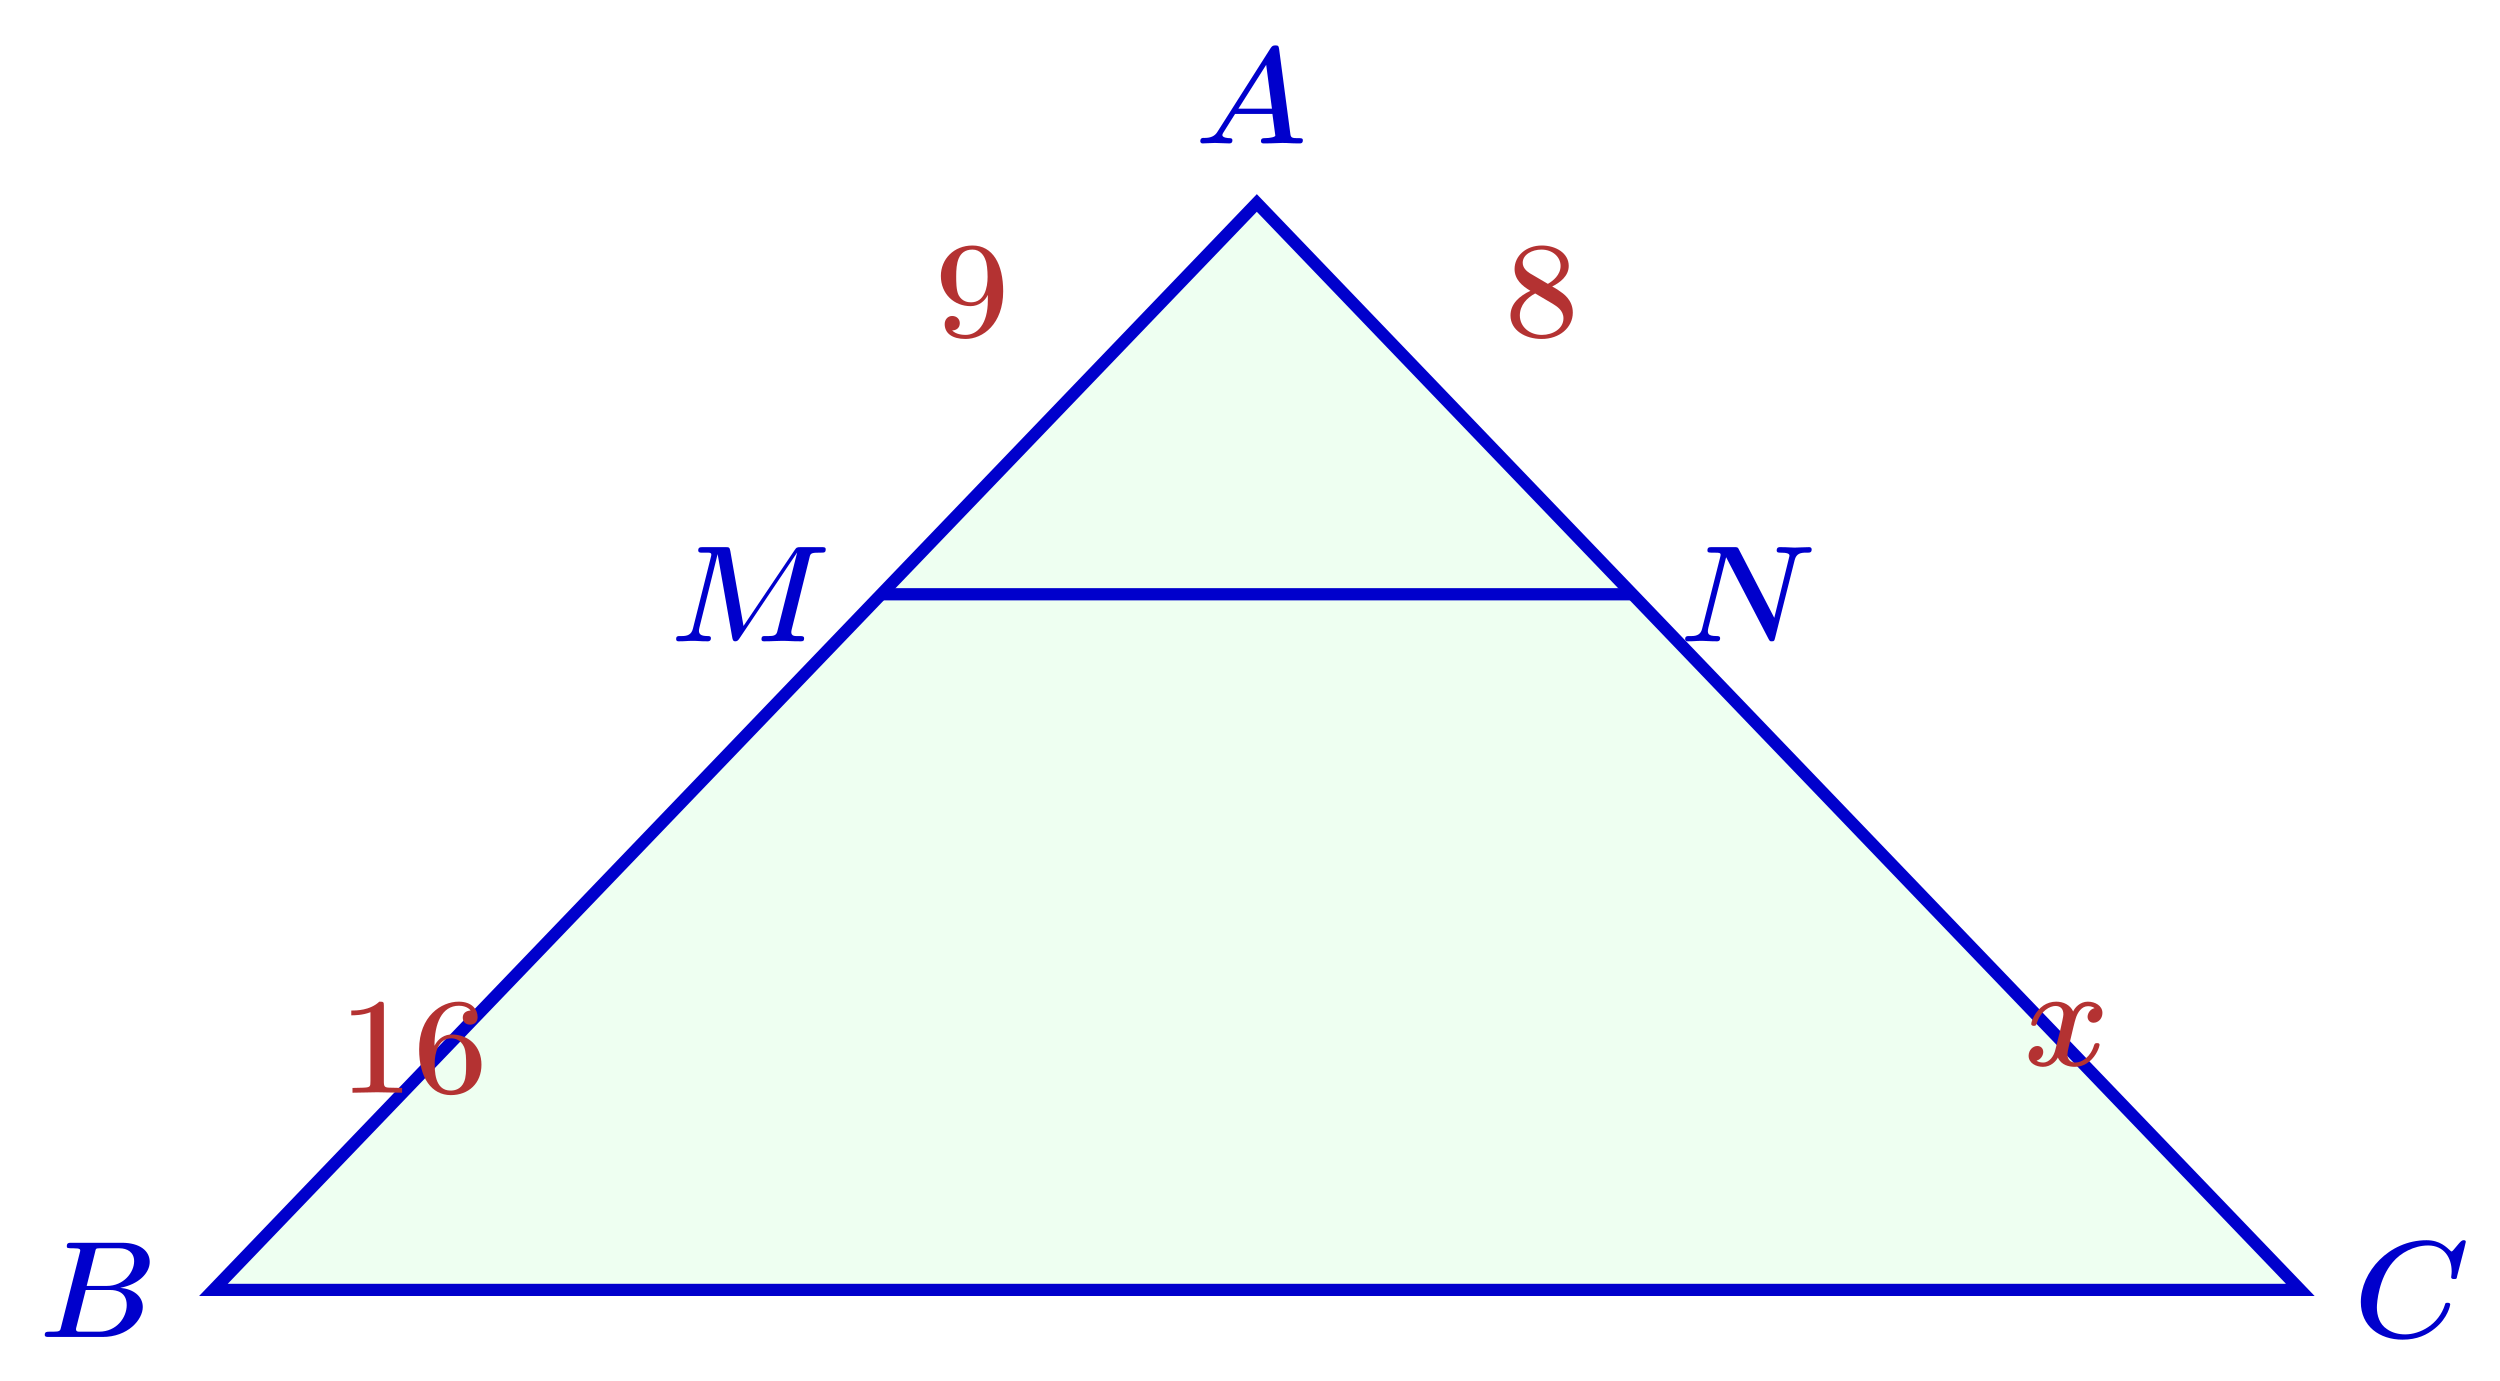
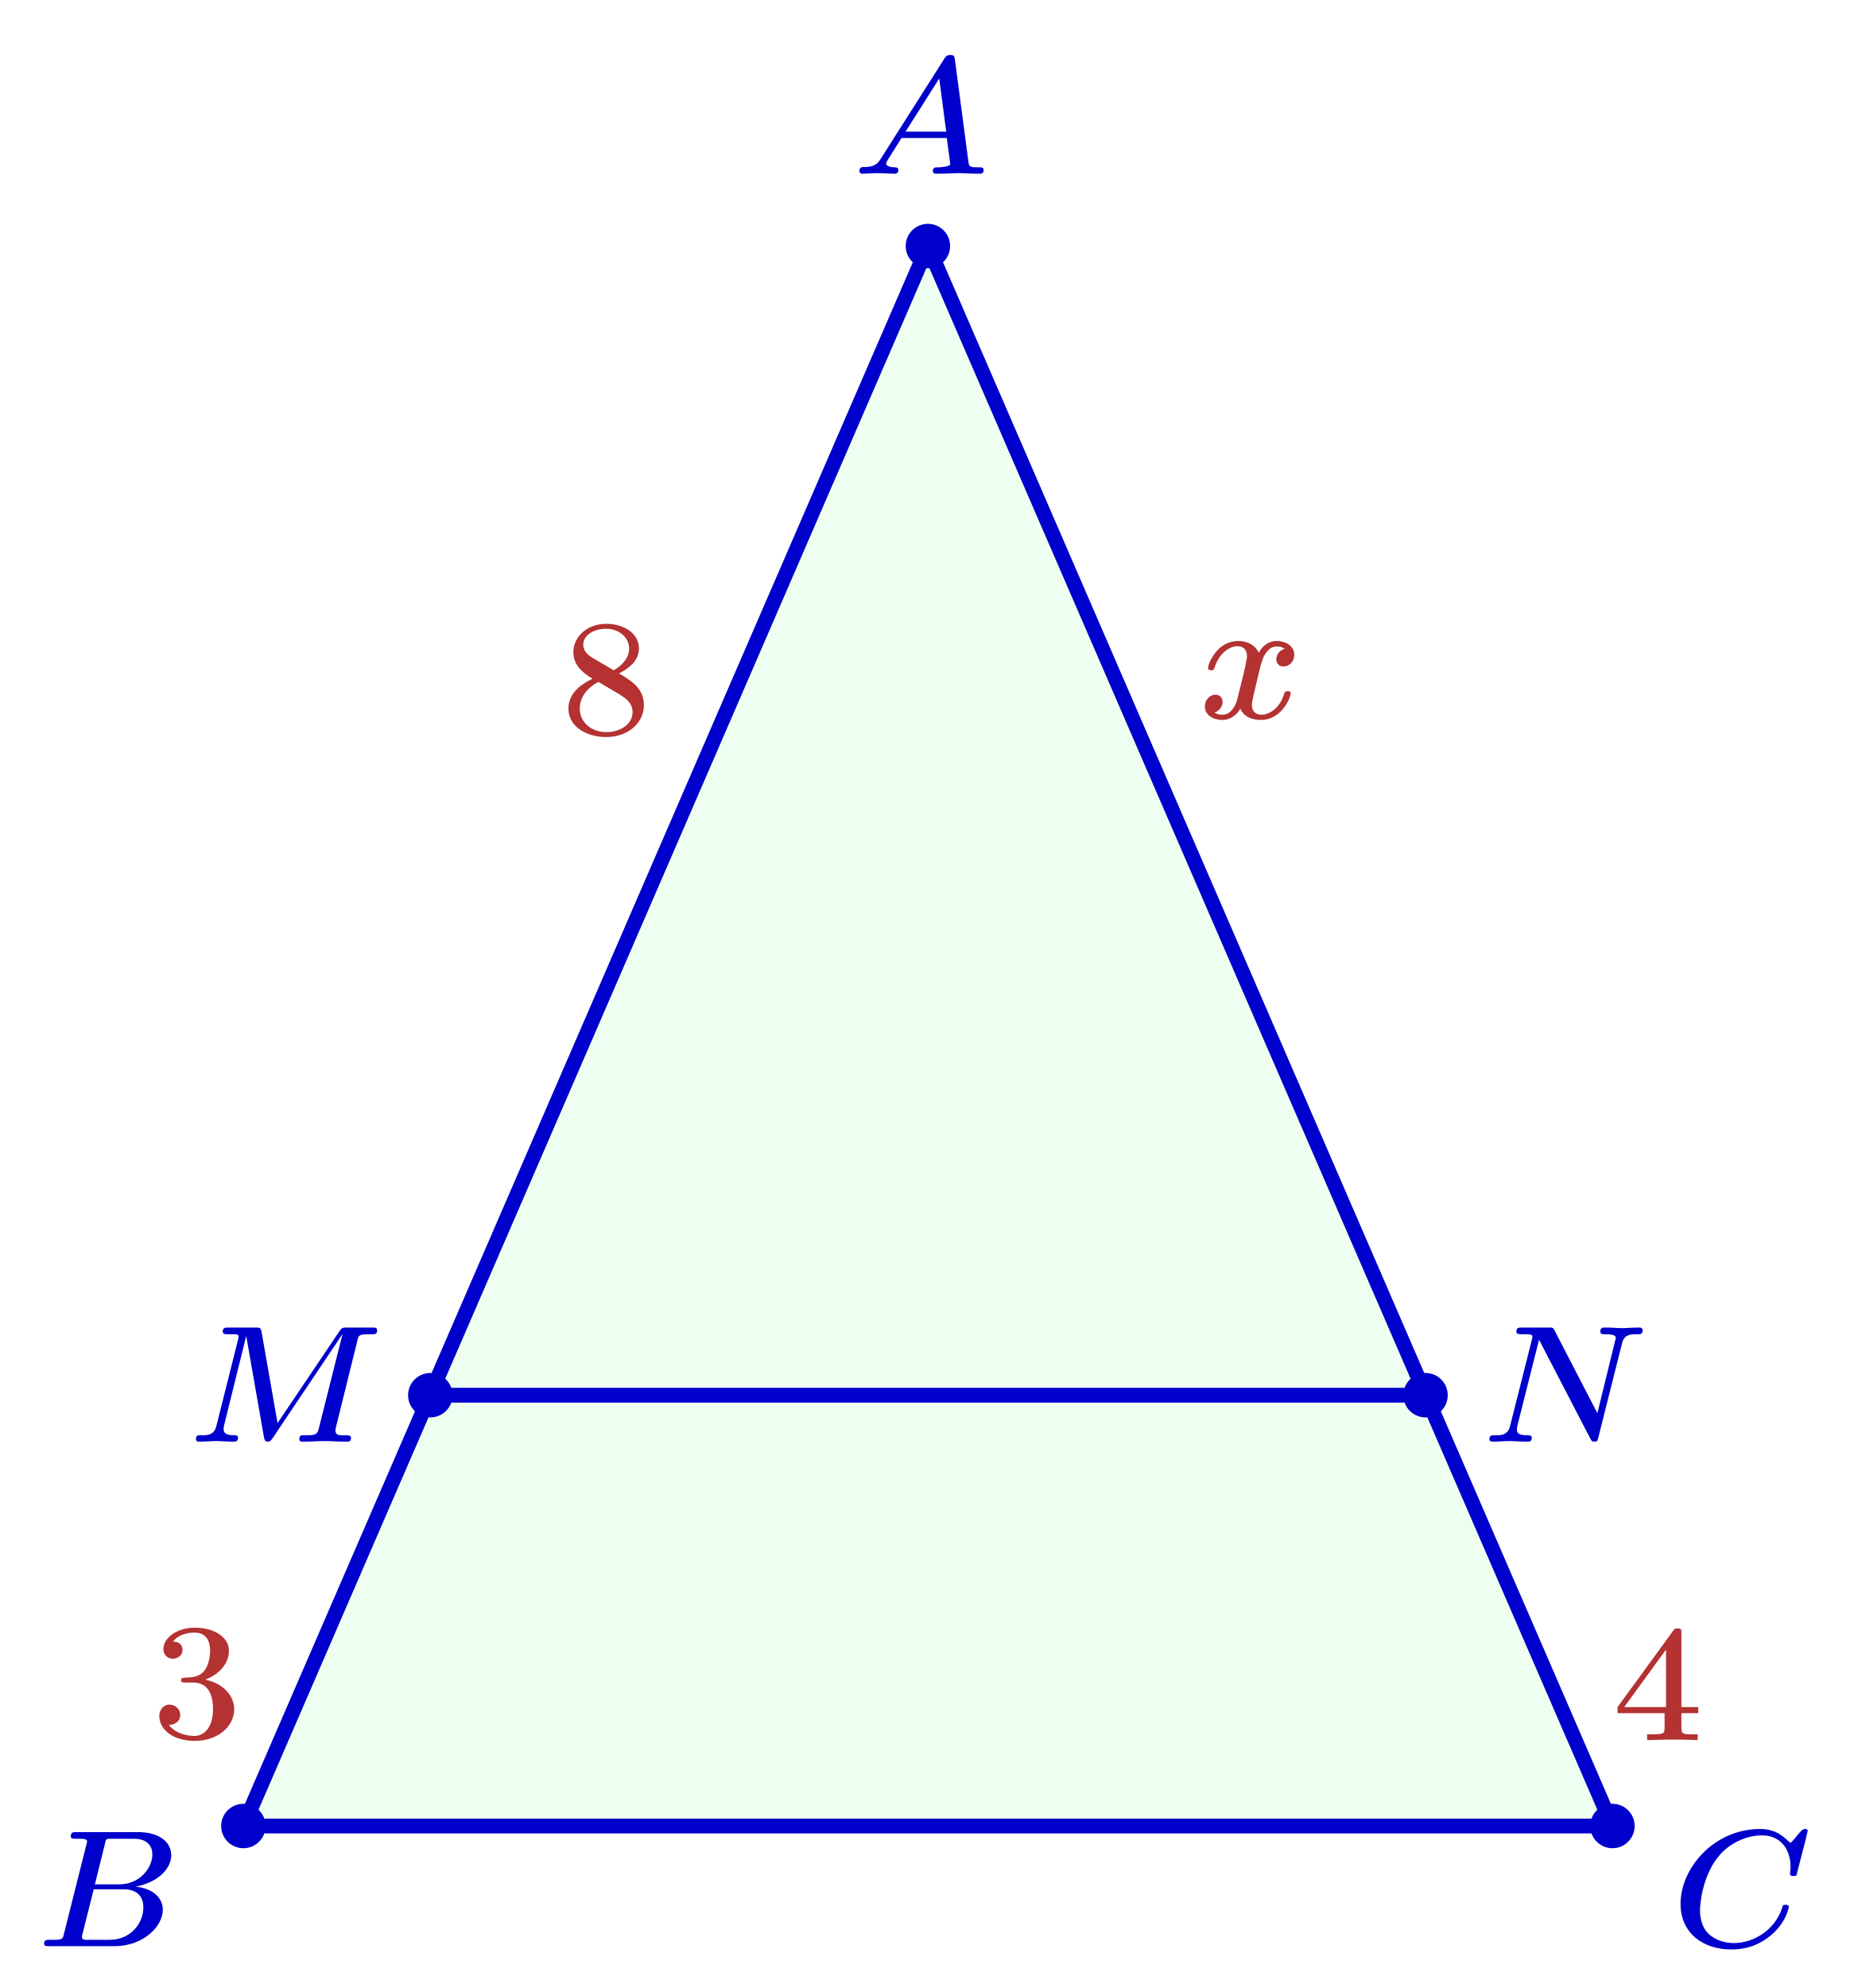
- <svg xmlns="http://www.w3.org/2000/svg" xmlns:xlink="http://www.w3.org/1999/xlink" width="163pt" height="90pt" viewBox="0 0 163 90">
+ <svg xmlns="http://www.w3.org/2000/svg" xmlns:xlink="http://www.w3.org/1999/xlink" width="100pt" height="107pt" viewBox="0 0 100 107">
  <defs>
    <g>
      <g id="glyph-0-0">
        <path d="M 4.766 -6.141 C 4.734 -6.359 4.703 -6.391 4.516 -6.391 C 4.359 -6.391 4.297 -6.344 4.203 -6.203 L 0.719 -0.719 C 0.562 -0.484 0.312 -0.359 -0.078 -0.359 C -0.188 -0.359 -0.375 -0.391 -0.375 -0.141 C -0.375 -0.078 -0.328 0 -0.234 0 C -0.016 0 0.344 -0.031 0.578 -0.031 C 0.844 -0.031 1.25 0 1.516 0 C 1.562 0 1.719 0 1.719 -0.203 C 1.719 -0.344 1.594 -0.344 1.531 -0.344 C 1.469 -0.344 1.062 -0.359 1.062 -0.547 C 1.062 -0.625 1.188 -0.797 1.234 -0.875 L 1.891 -1.922 L 4.328 -1.922 L 4.516 -0.516 C 4.531 -0.422 4.172 -0.344 3.844 -0.344 C 3.719 -0.344 3.578 -0.344 3.578 -0.141 C 3.578 -0.031 3.672 0 3.75 0 C 4.484 0 4.625 -0.031 4.969 -0.031 C 5.422 -0.031 5.469 0 6.094 0 C 6.172 0 6.312 0 6.312 -0.203 C 6.312 -0.344 6.203 -0.344 6.031 -0.344 C 5.672 -0.344 5.531 -0.344 5.5 -0.594 Z M 3.922 -5.125 L 4.297 -2.266 L 2.109 -2.266 Z M 3.922 -5.125 " />
      </g>
      <g id="glyph-0-1">
        <path d="M 0.891 -0.641 C 0.844 -0.406 0.812 -0.344 0.391 -0.344 L 0.156 -0.344 C -0.031 -0.344 -0.172 -0.344 -0.172 -0.141 C -0.172 0 -0.047 0 0.094 0 L 3.594 0 C 5.25 0 6.219 -1.125 6.219 -1.953 C 6.219 -2.656 5.609 -3.125 4.75 -3.203 C 5.984 -3.438 6.672 -4.188 6.672 -4.891 C 6.672 -5.609 6.031 -6.141 4.859 -6.141 L 1.562 -6.141 C 1.406 -6.141 1.266 -6.141 1.266 -5.922 C 1.266 -5.797 1.281 -5.781 1.719 -5.781 C 2.141 -5.781 2.172 -5.719 2.125 -5.547 Z M 3.109 -5.531 C 3.156 -5.75 3.156 -5.781 3.375 -5.781 L 4.703 -5.781 C 5.203 -5.781 5.656 -5.531 5.656 -4.938 C 5.656 -4.219 4.984 -3.328 3.875 -3.328 L 2.562 -3.328 Z M 2.062 -0.344 C 1.781 -0.344 1.875 -0.578 1.906 -0.703 L 2.5 -3.062 L 4.109 -3.062 C 4.5 -3.062 5.172 -2.938 5.172 -2.078 C 5.172 -1.281 4.531 -0.344 3.359 -0.344 Z M 2.062 -0.344 " />
      </g>
      <g id="glyph-0-2">
        <path d="M 6.906 -6.203 C 6.906 -6.312 6.828 -6.312 6.75 -6.312 C 6.656 -6.312 6.562 -6.219 6.453 -6.094 C 6.094 -5.672 6.016 -5.531 5.938 -5.594 C 5.641 -5.859 5.234 -6.312 4.344 -6.312 C 1.875 -6.312 0.062 -4.219 0.062 -2.281 C 0.062 -0.703 1.281 0.172 2.781 0.172 C 3.734 0.172 4.375 -0.141 4.891 -0.562 C 5.734 -1.234 5.891 -2.078 5.891 -2.125 C 5.891 -2.203 5.812 -2.234 5.719 -2.234 C 5.594 -2.234 5.562 -2.203 5.547 -2.109 C 5.141 -0.812 3.922 -0.172 2.953 -0.172 C 2.516 -0.172 2.094 -0.281 1.766 -0.516 C 1.281 -0.828 1.109 -1.406 1.109 -1.922 C 1.109 -2.266 1.234 -3.812 2.141 -4.875 C 2.641 -5.484 3.531 -5.969 4.453 -5.969 C 5.484 -5.969 5.984 -5.172 5.984 -4.281 C 5.984 -4.078 5.953 -3.984 5.953 -3.906 C 5.953 -3.781 6.078 -3.781 6.141 -3.781 C 6.312 -3.781 6.312 -3.797 6.344 -3.984 L 6.812 -5.797 L 6.891 -6.141 Z M 6.906 -6.203 " />
      </g>
      <g id="glyph-0-3">
        <path d="M 8.281 -5.562 C 8.344 -5.766 8.469 -5.781 8.984 -5.781 C 9.219 -5.781 9.312 -5.781 9.312 -6 C 9.312 -6.141 9.203 -6.141 9.031 -6.141 L 7.688 -6.141 C 7.438 -6.141 7.406 -6.125 7.281 -5.938 L 3.953 -1 L 3.094 -5.891 C 3.047 -6.141 3 -6.141 2.766 -6.141 L 1.312 -6.141 C 1.141 -6.141 1 -6.141 1 -5.922 C 1 -5.844 1.062 -5.781 1.172 -5.781 L 1.641 -5.781 C 1.938 -5.781 1.859 -5.641 1.797 -5.375 L 0.656 -0.828 C 0.562 -0.438 0.297 -0.344 -0.047 -0.344 L -0.203 -0.344 C -0.312 -0.344 -0.438 -0.344 -0.438 -0.156 C -0.438 -0.078 -0.422 0 -0.281 0 C 0.203 0 0.25 -0.031 0.656 -0.031 C 1.031 -0.031 1.047 0 1.625 0 C 1.688 0 1.828 -0.016 1.828 -0.203 C 1.828 -0.344 1.703 -0.344 1.609 -0.344 C 1.156 -0.344 0.969 -0.469 1.078 -0.891 L 2.266 -5.688 L 3.219 -0.25 C 3.25 -0.109 3.266 0 3.422 0 C 3.562 0 3.625 -0.094 3.688 -0.188 L 7.453 -5.797 L 6.156 -0.641 C 6.094 -0.359 5.859 -0.344 5.594 -0.344 L 5.312 -0.344 C 5.172 -0.344 5.125 -0.281 5.125 -0.141 C 5.125 -0.062 5.156 0 5.281 0 C 5.891 0 6.062 -0.031 6.469 -0.031 C 6.922 -0.031 7.016 0 7.688 0 C 7.844 0 7.906 -0.031 7.906 -0.203 C 7.906 -0.297 7.844 -0.344 7.672 -0.344 L 7.375 -0.344 C 7.125 -0.344 7.016 -0.469 7.094 -0.766 Z M 8.281 -5.562 " />
      </g>
      <g id="glyph-0-4">
        <path d="M 6.688 -5.297 C 6.797 -5.734 7.094 -5.781 7.422 -5.781 L 7.562 -5.781 C 7.688 -5.781 7.797 -5.797 7.797 -6 C 7.797 -6.078 7.734 -6.141 7.641 -6.141 C 7.203 -6.141 6.953 -6.109 6.688 -6.109 C 6.438 -6.109 6.266 -6.141 5.719 -6.141 C 5.672 -6.141 5.516 -6.141 5.516 -5.922 C 5.516 -5.781 5.656 -5.781 5.734 -5.781 C 6.156 -5.781 6.391 -5.734 6.344 -5.547 L 5.359 -1.531 L 3.062 -5.969 C 2.984 -6.141 2.953 -6.141 2.75 -6.141 L 1.297 -6.141 C 1.125 -6.141 1 -6.141 1 -5.922 C 1 -5.781 1.125 -5.781 1.297 -5.781 L 1.406 -5.781 C 1.875 -5.781 1.906 -5.766 1.828 -5.469 L 0.656 -0.828 C 0.578 -0.469 0.328 -0.344 -0.016 -0.344 L -0.203 -0.344 C -0.312 -0.344 -0.453 -0.344 -0.453 -0.141 C -0.453 -0.109 -0.438 0 -0.297 0 C 0.203 0 0.234 -0.031 0.656 -0.031 C 0.906 -0.031 1.109 0 1.625 0 C 1.672 0 1.828 0 1.828 -0.203 C 1.828 -0.344 1.688 -0.344 1.594 -0.344 C 1.047 -0.344 0.969 -0.484 1.062 -0.891 L 2.219 -5.484 L 4.984 -0.156 C 5.062 -0.016 5.078 0 5.188 0 C 5.359 0 5.359 -0.031 5.406 -0.203 Z M 6.688 -5.297 " />
      </g>
      <g id="glyph-0-5">
        <path d="M 4.469 -3.75 C 4.141 -3.672 4.016 -3.359 4.016 -3.188 C 4.016 -2.984 4.156 -2.797 4.406 -2.797 C 4.703 -2.797 4.984 -3.047 4.984 -3.438 C 4.984 -3.906 4.516 -4.172 4.031 -4.172 C 3.516 -4.172 3.172 -3.766 3.078 -3.531 C 2.875 -3.969 2.438 -4.172 1.969 -4.172 C 1.656 -4.172 1.375 -4.078 1.141 -3.922 C 0.609 -3.562 0.344 -2.906 0.344 -2.719 C 0.344 -2.609 0.453 -2.594 0.516 -2.594 C 0.625 -2.594 0.656 -2.625 0.688 -2.719 C 0.953 -3.594 1.578 -3.891 1.922 -3.891 C 2.234 -3.891 2.438 -3.719 2.438 -3.344 C 2.438 -3.188 2.328 -2.75 2.25 -2.375 L 1.922 -1.062 C 1.828 -0.625 1.531 -0.203 1.125 -0.203 C 1.016 -0.203 0.812 -0.219 0.688 -0.328 C 0.953 -0.391 1.125 -0.656 1.125 -0.891 C 1.125 -1.125 0.969 -1.281 0.734 -1.281 C 0.453 -1.281 0.172 -1.016 0.172 -0.641 C 0.172 -0.172 0.641 0.078 1.109 0.078 C 1.625 0.078 1.969 -0.297 2.078 -0.531 C 2.297 -0.031 2.812 0.078 3.188 0.078 C 3.469 0.078 3.734 0 3.953 -0.141 C 4.469 -0.453 4.734 -1.047 4.781 -1.281 L 4.797 -1.344 C 4.797 -1.469 4.703 -1.469 4.625 -1.469 C 4.531 -1.469 4.484 -1.453 4.438 -1.328 C 4.219 -0.562 3.641 -0.203 3.219 -0.203 C 2.922 -0.203 2.703 -0.375 2.703 -0.734 C 2.703 -0.938 2.844 -1.438 2.922 -1.797 C 2.969 -2 3.188 -2.938 3.234 -3.047 C 3.359 -3.484 3.641 -3.875 4.031 -3.875 C 4.125 -3.875 4.312 -3.875 4.469 -3.75 Z M 4.469 -3.75 " />
      </g>
      <g id="glyph-1-0">
-         <path d="M 3.469 -2.359 C 3.469 -0.781 2.766 -0.109 2.016 -0.109 C 1.828 -0.109 1.375 -0.141 1.141 -0.406 C 1.344 -0.391 1.641 -0.516 1.641 -0.875 C 1.641 -1.125 1.453 -1.344 1.141 -1.344 C 0.859 -1.344 0.656 -1.109 0.656 -0.812 C 0.656 -0.219 1.141 0.156 2.016 0.156 C 3.141 0.156 4.469 -0.812 4.469 -2.953 C 4.469 -4.719 3.797 -5.938 2.469 -5.938 C 1.25 -5.938 0.406 -5.047 0.406 -3.953 C 0.406 -2.766 1.281 -1.984 2.344 -1.984 C 2.875 -1.984 3.281 -2.312 3.469 -2.719 Z M 2.375 -2.234 C 2.188 -2.234 1.797 -2.266 1.562 -2.703 C 1.406 -3.031 1.406 -3.562 1.406 -3.938 C 1.406 -4.734 1.5 -5.672 2.469 -5.672 C 2.969 -5.672 3.219 -5.281 3.312 -5 C 3.406 -4.797 3.453 -4.312 3.453 -3.891 C 3.453 -3.188 3.25 -2.234 2.375 -2.234 Z M 2.375 -2.234 " />
+         <path d="M 3.125 -3.266 C 3.625 -3.516 4.203 -3.938 4.203 -4.609 C 4.203 -5.453 3.344 -5.938 2.453 -5.938 C 1.406 -5.938 0.672 -5.25 0.672 -4.406 C 0.672 -3.719 1.172 -3.297 1.703 -2.984 C 0.984 -2.641 0.406 -2.141 0.406 -1.375 C 0.406 -0.406 1.375 0.156 2.438 0.156 C 3.609 0.156 4.469 -0.594 4.469 -1.562 C 4.469 -2.406 3.844 -2.812 3.562 -3 C 3.469 -3.078 3.234 -3.203 3.125 -3.266 Z M 2.016 -2.812 L 3.156 -2.141 C 3.422 -1.969 3.859 -1.719 3.859 -1.188 C 3.859 -0.516 3.172 -0.109 2.453 -0.109 C 1.625 -0.109 1.016 -0.656 1.016 -1.375 C 1.016 -2.047 1.484 -2.531 2.016 -2.812 Z M 1.672 -4.125 C 1.453 -4.266 1.203 -4.484 1.203 -4.812 C 1.203 -5.359 1.828 -5.672 2.422 -5.672 C 3.156 -5.672 3.672 -5.188 3.672 -4.609 C 3.672 -4.016 3.172 -3.625 2.844 -3.438 Z M 1.672 -4.125 " />
      </g>
      <g id="glyph-1-1">
-         <path d="M 2.984 -5.688 C 2.984 -5.922 2.953 -5.938 2.688 -5.938 C 2.078 -5.359 1.172 -5.359 0.859 -5.359 L 0.859 -5.047 C 1.047 -5.047 1.594 -5.047 2.109 -5.25 L 2.109 -0.766 C 2.109 -0.391 2.109 -0.344 1.594 -0.328 L 0.938 -0.312 L 0.938 0 C 1.406 0 2.141 -0.031 2.547 -0.031 C 2.938 -0.031 3.672 0 4.172 0 L 4.172 -0.312 L 3.469 -0.328 C 3.016 -0.328 2.984 -0.375 2.984 -0.766 Z M 2.984 -5.688 " />
+         <path d="M 2.219 -2.984 C 3.031 -2.984 3.297 -2.344 3.297 -1.547 C 3.297 -0.594 2.844 -0.109 2.281 -0.109 C 2.047 -0.109 1.297 -0.188 0.922 -0.703 C 1.25 -0.703 1.531 -0.891 1.531 -1.25 C 1.531 -1.562 1.25 -1.797 0.953 -1.797 C 0.656 -1.797 0.406 -1.531 0.406 -1.188 C 0.406 -0.406 1.203 0.156 2.312 0.156 C 3.562 0.156 4.438 -0.625 4.438 -1.547 C 4.438 -2.25 3.875 -2.938 2.875 -3.141 C 3.656 -3.422 4.156 -4.031 4.156 -4.703 C 4.156 -5.406 3.375 -5.938 2.328 -5.938 C 1.328 -5.938 0.625 -5.375 0.625 -4.781 C 0.625 -4.438 0.891 -4.266 1.125 -4.266 C 1.359 -4.266 1.656 -4.406 1.656 -4.734 C 1.656 -5.016 1.469 -5.188 1.141 -5.188 C 1.406 -5.547 1.906 -5.672 2.297 -5.672 C 3.016 -5.672 3.141 -5.094 3.141 -4.703 C 3.141 -4.516 3.109 -4.047 2.891 -3.703 C 2.578 -3.234 2.109 -3.266 1.828 -3.25 C 1.672 -3.234 1.578 -3.234 1.578 -3.125 C 1.578 -2.984 1.656 -2.984 1.828 -2.984 Z M 2.219 -2.984 " />
      </g>
      <g id="glyph-1-2">
-         <path d="M 1.406 -3.062 C 1.406 -4.5 1.875 -5.672 3 -5.672 C 3.188 -5.672 3.562 -5.625 3.766 -5.359 C 3.438 -5.344 3.25 -5.172 3.25 -4.891 C 3.25 -4.641 3.422 -4.438 3.734 -4.438 C 4.016 -4.438 4.219 -4.625 4.219 -4.922 C 4.219 -5.422 3.859 -5.938 2.984 -5.938 C 1.859 -5.938 0.406 -5 0.406 -2.828 C 0.406 -0.953 1.234 0.156 2.469 0.156 C 3.625 0.156 4.469 -0.609 4.469 -1.828 C 4.469 -3.016 3.641 -3.797 2.531 -3.797 C 2.094 -3.797 1.672 -3.578 1.406 -3.062 Z M 2.453 -0.141 C 1.391 -0.141 1.422 -1.484 1.422 -1.969 C 1.422 -2.547 1.641 -3.547 2.5 -3.547 C 2.719 -3.547 3.109 -3.469 3.328 -3 C 3.469 -2.688 3.469 -2.203 3.469 -1.844 C 3.469 -1.438 3.469 -1 3.328 -0.688 C 3.125 -0.234 2.75 -0.141 2.453 -0.141 Z M 2.453 -0.141 " />
-       </g>
-       <g id="glyph-1-3">
-         <path d="M 3.125 -3.266 C 3.625 -3.516 4.203 -3.938 4.203 -4.609 C 4.203 -5.453 3.344 -5.938 2.453 -5.938 C 1.406 -5.938 0.672 -5.25 0.672 -4.406 C 0.672 -3.719 1.172 -3.297 1.703 -2.984 C 0.984 -2.641 0.406 -2.141 0.406 -1.375 C 0.406 -0.406 1.375 0.156 2.438 0.156 C 3.609 0.156 4.469 -0.594 4.469 -1.562 C 4.469 -2.406 3.844 -2.812 3.562 -3 C 3.469 -3.078 3.234 -3.203 3.125 -3.266 Z M 2.016 -2.812 L 3.156 -2.141 C 3.422 -1.969 3.859 -1.719 3.859 -1.188 C 3.859 -0.516 3.172 -0.109 2.453 -0.109 C 1.625 -0.109 1.016 -0.656 1.016 -1.375 C 1.016 -2.047 1.484 -2.531 2.016 -2.812 Z M 1.672 -4.125 C 1.453 -4.266 1.203 -4.484 1.203 -4.812 C 1.203 -5.359 1.828 -5.672 2.422 -5.672 C 3.156 -5.672 3.672 -5.188 3.672 -4.609 C 3.672 -4.016 3.172 -3.625 2.844 -3.438 Z M 1.672 -4.125 " />
+         <path d="M 3.656 -5.766 C 3.656 -5.953 3.656 -6.016 3.438 -6.016 C 3.297 -6.016 3.312 -6.016 3.203 -5.875 L 0.219 -1.781 L 0.219 -1.453 L 2.75 -1.453 L 2.75 -0.719 C 2.75 -0.609 2.75 -0.5 2.719 -0.438 C 2.656 -0.328 2.438 -0.312 2.047 -0.312 L 1.812 -0.312 L 1.812 0 C 2.219 -0.016 2.812 -0.031 3.078 -0.031 L 3.203 -0.031 C 3.344 -0.031 4.016 -0.031 4.531 0 L 4.531 -0.312 L 4.281 -0.312 C 3.922 -0.312 3.734 -0.328 3.688 -0.438 C 3.656 -0.5 3.656 -0.609 3.656 -0.719 L 3.656 -1.453 L 4.562 -1.453 L 4.562 -1.781 L 3.656 -1.781 Z M 2.828 -4.875 L 2.828 -1.781 L 0.578 -1.781 Z M 2.828 -4.875 " />
      </g>
    </g>
  </defs>
-   <path fill-rule="nonzero" fill="rgb(93.332%, 100%, 94.51%)" fill-opacity="1" stroke-width="0.797" stroke-linecap="butt" stroke-linejoin="miter" stroke="rgb(0%, 0%, 79.999%)" stroke-opacity="1" stroke-miterlimit="10" d="M -0.002 70.869 L -68.033 0.001 L 68.033 0.001 Z M -0.002 70.869 " transform="matrix(1, 0, 0, -1, 81.947, 84.103)" />
-   <path fill="none" stroke-width="0.797" stroke-linecap="butt" stroke-linejoin="miter" stroke="rgb(0%, 0%, 79.999%)" stroke-opacity="1" stroke-miterlimit="10" d="M -24.49 45.357 L 24.491 45.357 " transform="matrix(1, 0, 0, -1, 81.947, 84.103)" />
+   <path fill-rule="nonzero" fill="rgb(93.332%, 100%, 94.51%)" fill-opacity="1" stroke-width="0.797" stroke-linecap="butt" stroke-linejoin="miter" stroke="rgb(0%, 0%, 79.999%)" stroke-opacity="1" stroke-miterlimit="10" d="M -0.001 85.039 L -36.852 -0 L 36.851 -0 Z M -0.001 85.039 " transform="matrix(1, 0, 0, -1, 49.954, 98.281)" />
+   <path fill="none" stroke-width="0.797" stroke-linecap="butt" stroke-linejoin="miter" stroke="rgb(0%, 0%, 79.999%)" stroke-opacity="1" stroke-miterlimit="10" d="M -26.786 23.187 L 26.788 23.187 " transform="matrix(1, 0, 0, -1, 49.954, 98.281)" />
  <g fill="rgb(0%, 0%, 79.999%)" fill-opacity="1">
-     <use xlink:href="#glyph-0-0" x="78.634" y="9.351" />
+     <use xlink:href="#glyph-0-0" x="46.641" y="9.35" />
  </g>
+   <path fill-rule="nonzero" fill="rgb(0%, 0%, 79.999%)" fill-opacity="1" d="M 51.148 13.242 C 51.148 12.582 50.613 12.047 49.953 12.047 C 49.293 12.047 48.758 12.582 48.758 13.242 C 48.758 13.902 49.293 14.438 49.953 14.438 C 50.613 14.438 51.148 13.902 51.148 13.242 Z M 51.148 13.242 " />
  <g fill="rgb(0%, 0%, 79.999%)" fill-opacity="1">
-     <use xlink:href="#glyph-0-1" x="3.09" y="87.17" />
+     <use xlink:href="#glyph-0-1" x="2.546" y="104.749" />
  </g>
+   <path fill-rule="nonzero" fill="rgb(0%, 0%, 79.999%)" fill-opacity="1" d="M 14.297 98.281 C 14.297 97.621 13.762 97.086 13.102 97.086 C 12.441 97.086 11.906 97.621 11.906 98.281 C 11.906 98.941 12.441 99.477 13.102 99.477 C 13.762 99.477 14.297 98.941 14.297 98.281 Z M 14.297 98.281 " />
  <g fill="rgb(0%, 0%, 79.999%)" fill-opacity="1">
-     <use xlink:href="#glyph-0-2" x="153.864" y="87.174" />
+     <use xlink:href="#glyph-0-2" x="90.408" y="104.753" />
  </g>
+   <path fill-rule="nonzero" fill="rgb(0%, 0%, 79.999%)" fill-opacity="1" d="M 88 98.281 C 88 97.621 87.465 97.086 86.805 97.086 C 86.145 97.086 85.609 97.621 85.609 98.281 C 85.609 98.941 86.145 99.477 86.805 99.477 C 87.465 99.477 88 98.941 88 98.281 Z M 88 98.281 " />
  <g fill="rgb(0%, 0%, 79.999%)" fill-opacity="1">
-     <use xlink:href="#glyph-0-3" x="44.523" y="41.814" />
+     <use xlink:href="#glyph-0-3" x="10.989" y="77.593" />
  </g>
+   <path fill-rule="nonzero" fill="rgb(0%, 0%, 79.999%)" fill-opacity="1" d="M 24.363 75.094 C 24.363 74.434 23.828 73.898 23.168 73.898 C 22.504 73.898 21.969 74.434 21.969 75.094 C 21.969 75.754 22.504 76.289 23.168 76.289 C 23.828 76.289 24.363 75.754 24.363 75.094 Z M 24.363 75.094 " />
  <g fill="rgb(0%, 0%, 79.999%)" fill-opacity="1">
-     <use xlink:href="#glyph-0-4" x="110.324" y="41.814" />
+     <use xlink:href="#glyph-0-4" x="80.634" y="77.593" />
+   </g>
+   <path fill-rule="nonzero" fill="rgb(0%, 0%, 79.999%)" fill-opacity="1" d="M 77.938 75.094 C 77.938 74.434 77.402 73.898 76.742 73.898 C 76.082 73.898 75.547 74.434 75.547 75.094 C 75.547 75.754 76.082 76.289 76.742 76.289 C 77.402 76.289 77.938 75.754 77.938 75.094 Z M 77.938 75.094 " />
+   <g fill="rgb(70.599%, 19.6%, 19.6%)" fill-opacity="1">
+     <use xlink:href="#glyph-1-0" x="30.195" y="39.514" />
  </g>
  <g fill="rgb(70.599%, 19.6%, 19.6%)" fill-opacity="1">
-     <use xlink:href="#glyph-1-0" x="60.938" y="21.945" />
+     <use xlink:href="#glyph-1-1" x="8.17" y="93.543" />
  </g>
  <g fill="rgb(70.599%, 19.6%, 19.6%)" fill-opacity="1">
-     <use xlink:href="#glyph-1-1" x="22.044" y="71.246" />
-     <use xlink:href="#glyph-1-2" x="26.922" y="71.246" />
+     <use xlink:href="#glyph-0-5" x="64.691" y="38.671" />
  </g>
  <g fill="rgb(70.599%, 19.6%, 19.6%)" fill-opacity="1">
-     <use xlink:href="#glyph-1-3" x="98.078" y="21.945" />
-   </g>
-   <g fill="rgb(70.599%, 19.6%, 19.6%)" fill-opacity="1">
-     <use xlink:href="#glyph-0-5" x="132.094" y="69.48" />
+     <use xlink:href="#glyph-1-2" x="86.861" y="93.66" />
  </g>
</svg>
